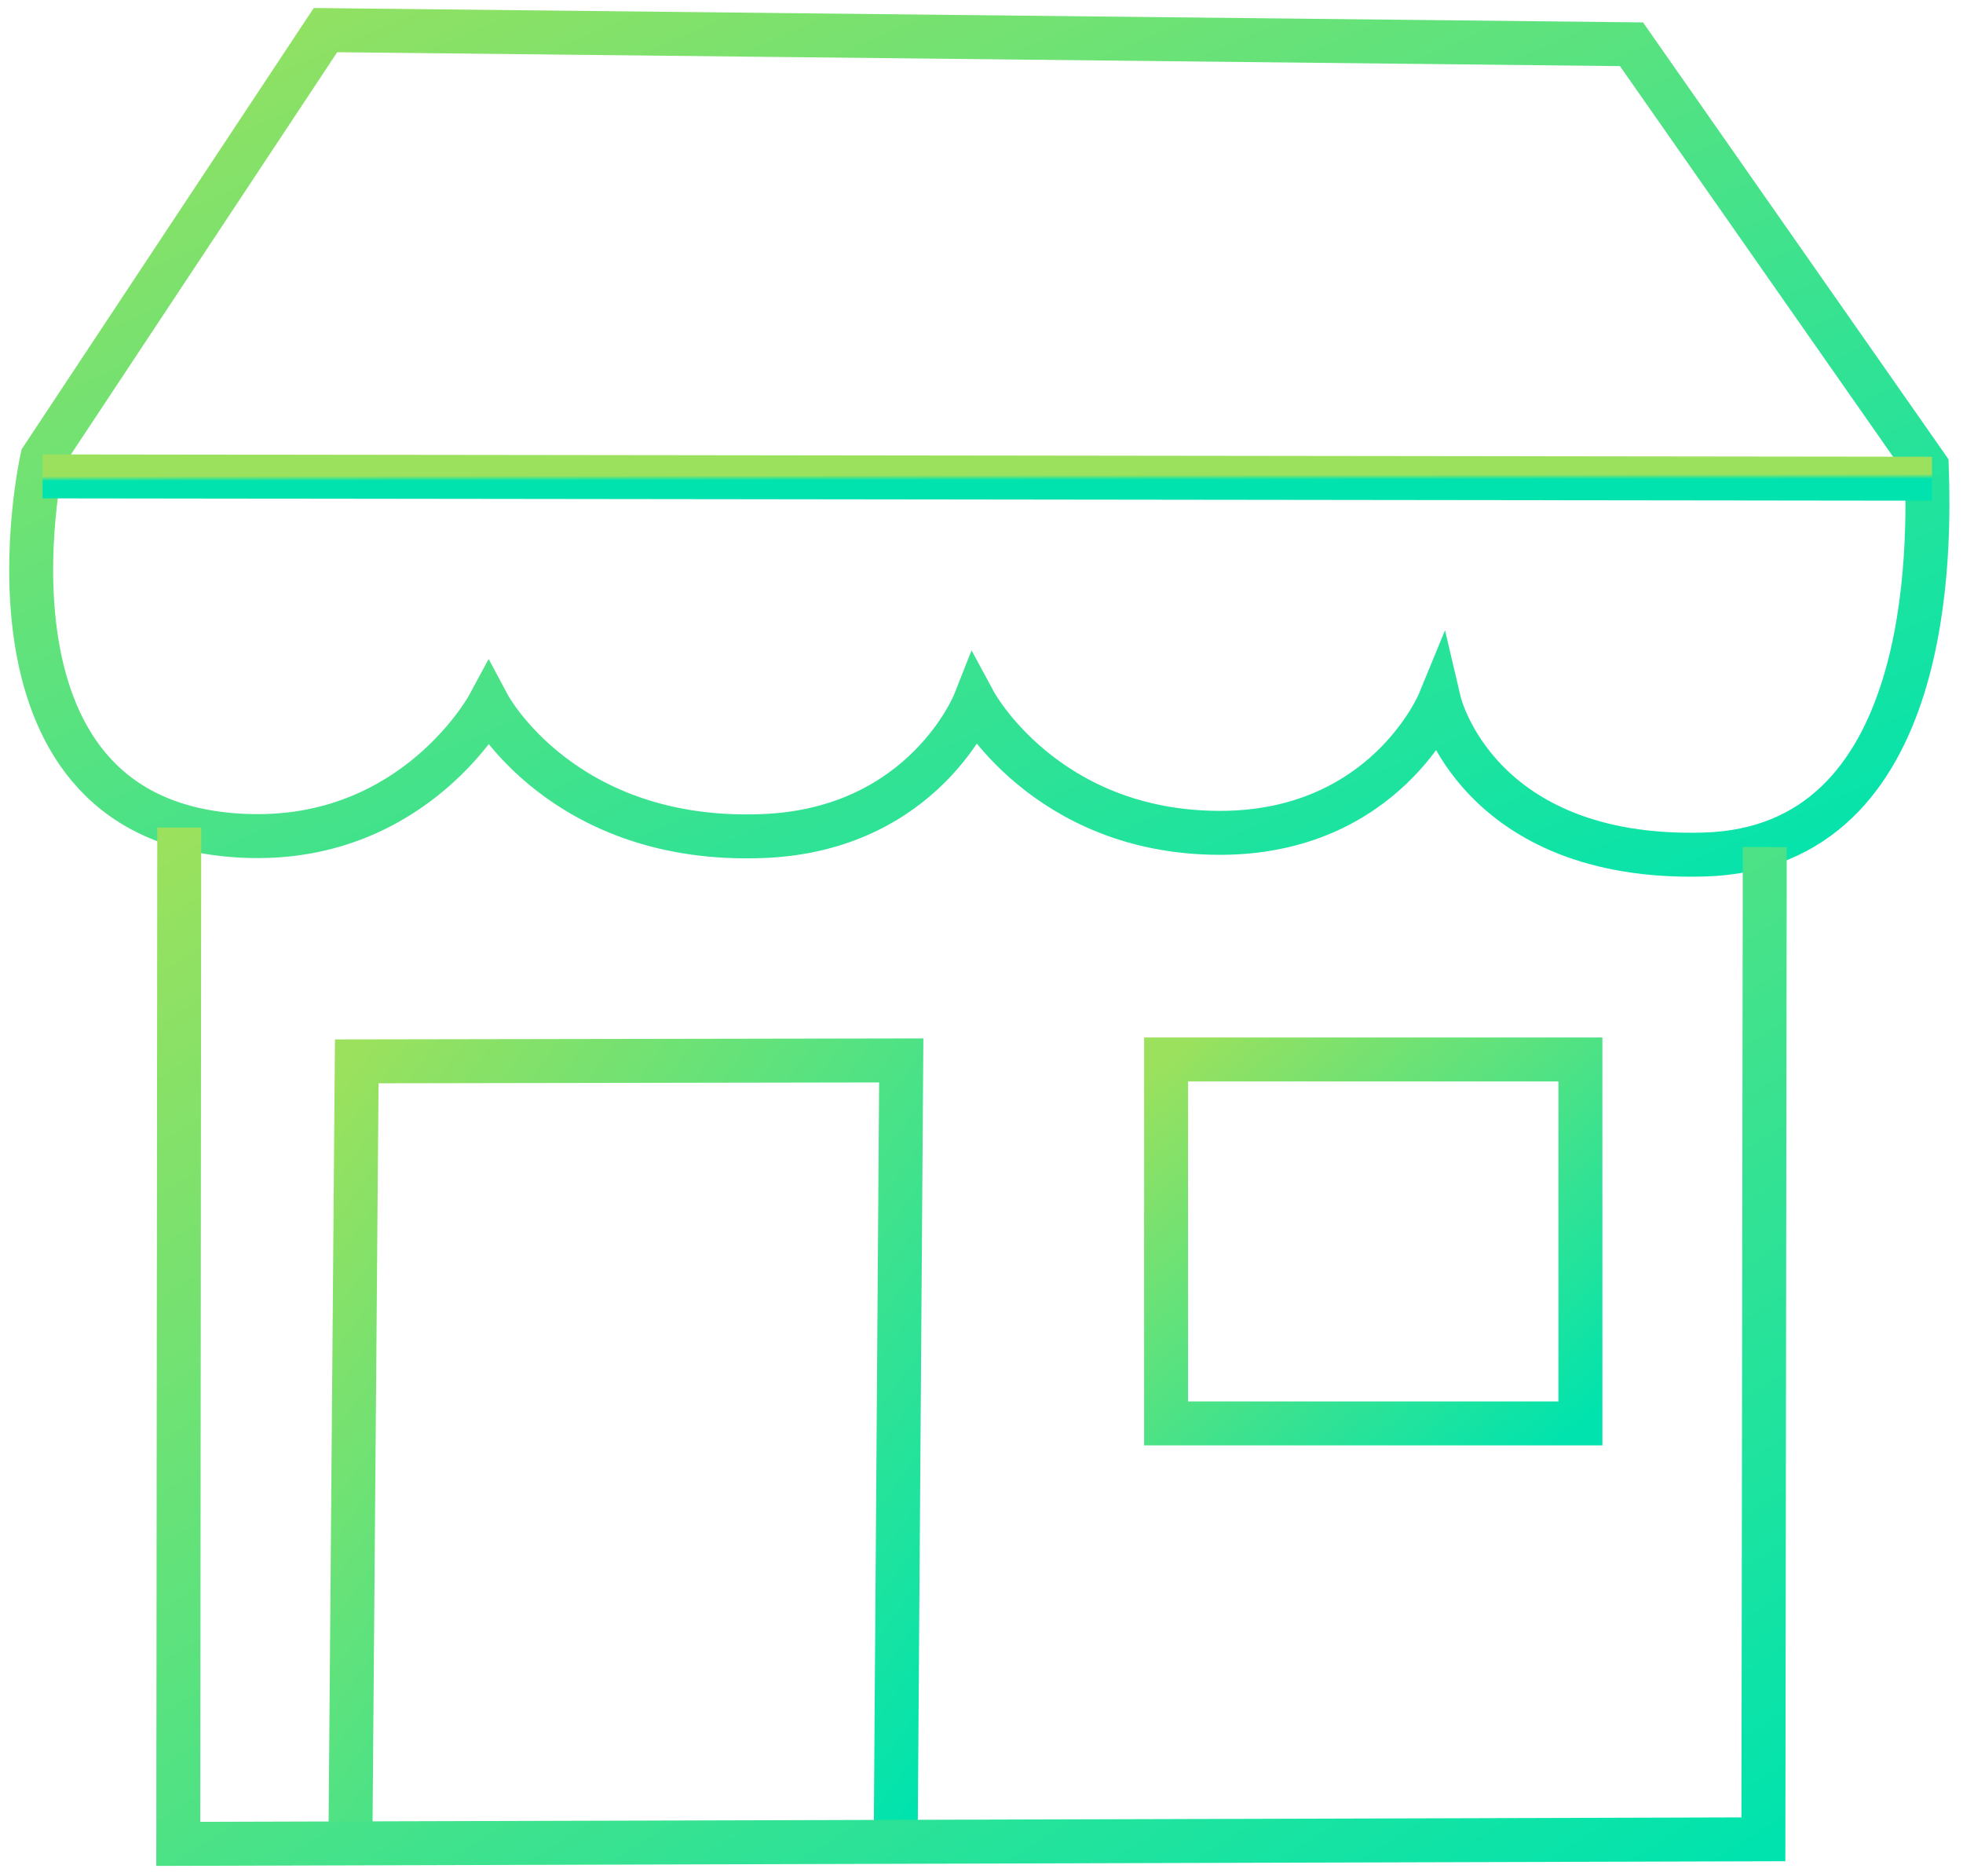
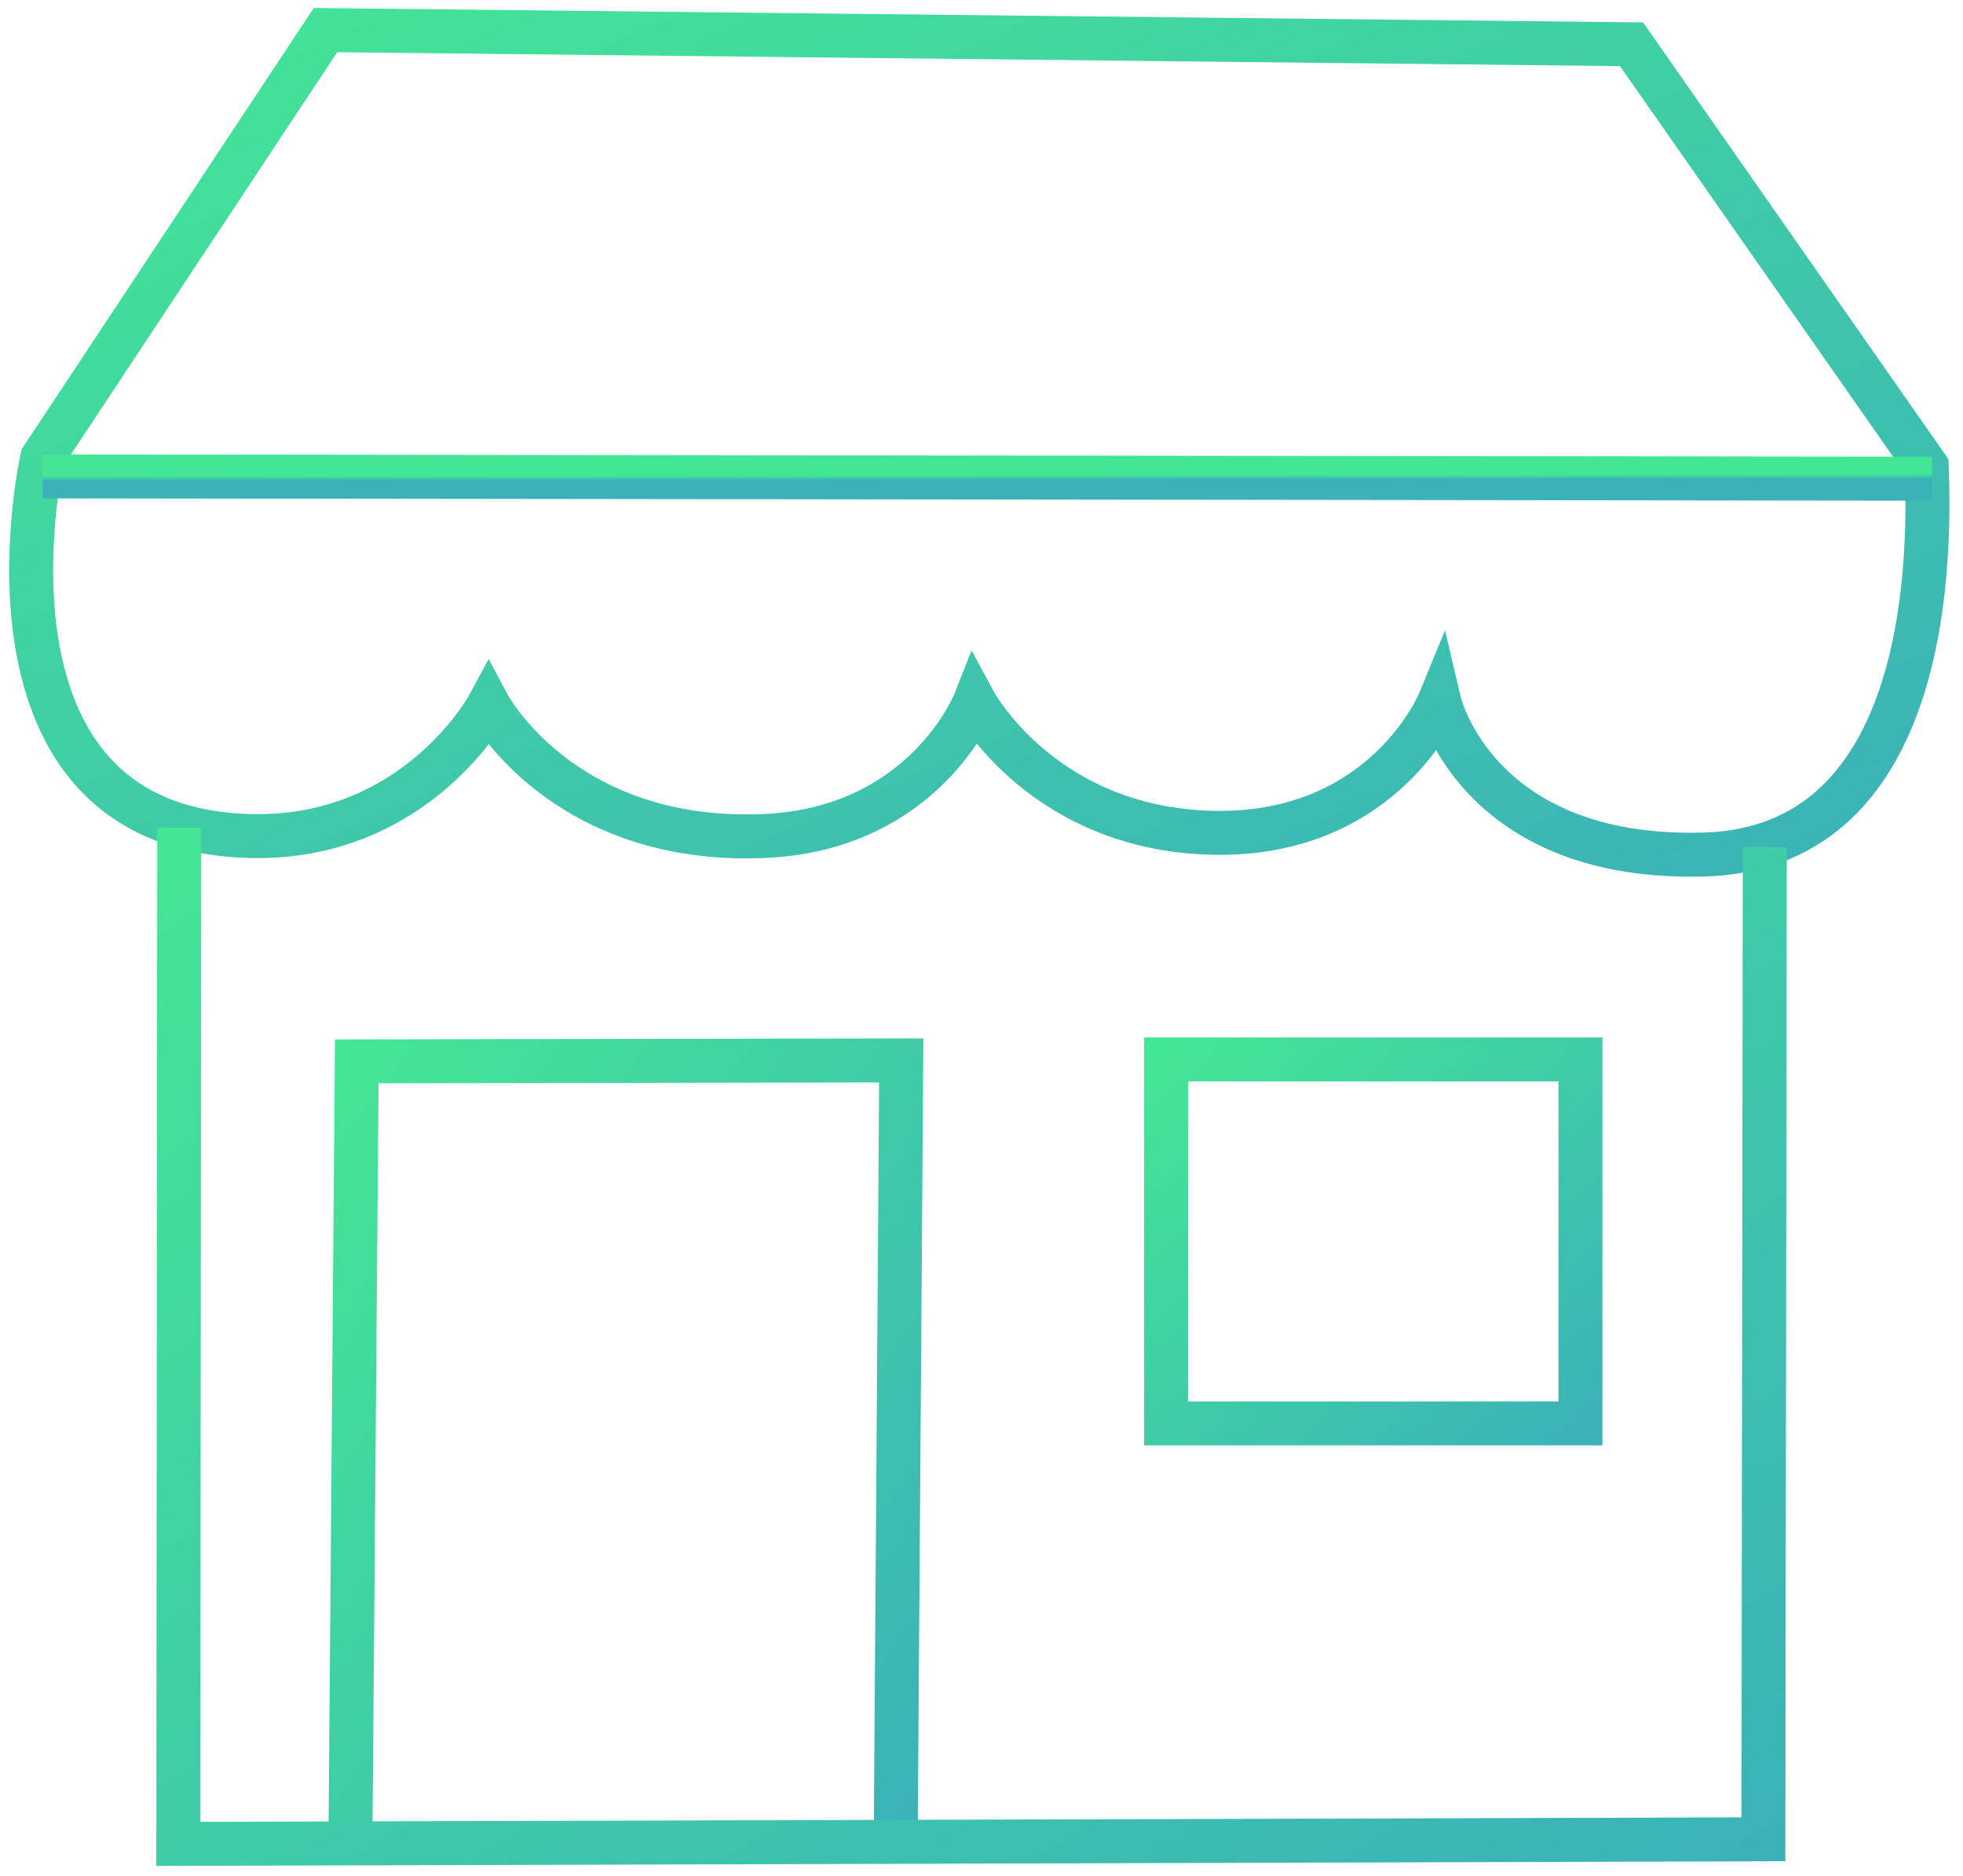
<svg xmlns="http://www.w3.org/2000/svg" width="134px" height="128px" viewBox="0 0 134 128" version="1.1">
  <defs>
-     <linearGradient x1="100%" y1="100%" x2="0%" y2="0%" id="linearGradient-1">
-       <stop stop-color="#00E3AE" offset="0%" />
-       <stop stop-color="#9BE15D" offset="100%" />
+     <linearGradient x1="0%" y1="0%" x2="100%" y2="100%" id="linearGradient-1">
+       <stop stop-color="#43E695" offset="0%" />
+       <stop stop-color="#3BB2B8" offset="100%" />
    </linearGradient>
  </defs>
  <g id="Landing" stroke="none" stroke-width="1" fill="none" fill-rule="evenodd">
    <g id="Desktop" transform="translate(-1029, -1134)" stroke="url(#linearGradient-1)" stroke-width="3">
      <g id="How-it-works" transform="translate(0, 809)">
        <g id="HIW-business">
          <g id="3" transform="translate(907, 274)">
            <g id="Senza-titolo" transform="translate(124, 53)">
              <g id="Group" transform="translate(21.91225, 70.29558)">
                <polyline id="Shape" points="0.018 52.225 0.441 0.15 37.609 0.086 37.238 52.274" />
              </g>
              <g id="Livello1">
                <path d="M0.878,29.268 C0.878,29.268 -4.8,54.579 15.093,55.065 C26.396,55.341 31.35,46.154 31.35,46.154 C31.35,46.154 36.41,55.636 50.135,55.065 C61.114,54.608 64.532,45.944 64.532,45.944 C64.532,45.944 69.323,54.821 81.231,54.848 C92.573,54.873 96.25,45.92 96.25,45.92 C96.25,45.92 98.791,56.756 114.308,56.329 C130.115,55.894 129.706,35.181 129.527,29.845 L109.371,1.021 L20.218,0.055 L0.878,29.268 Z" id="Shape" />
                <polyline id="Shape" points="10.236 54.487 10.17 123.858 118.375 123.546 118.468 55.818" />
              </g>
              <g id="Group" transform="translate(77.49786, 70.14443)">
                <rect id="Rectangle-path" x="0.103" y="0.171" width="28.282" height="24.842" />
              </g>
              <path d="M0.909,30.517 L129.886,30.676" id="Shape" />
            </g>
          </g>
        </g>
      </g>
    </g>
  </g>
</svg>
